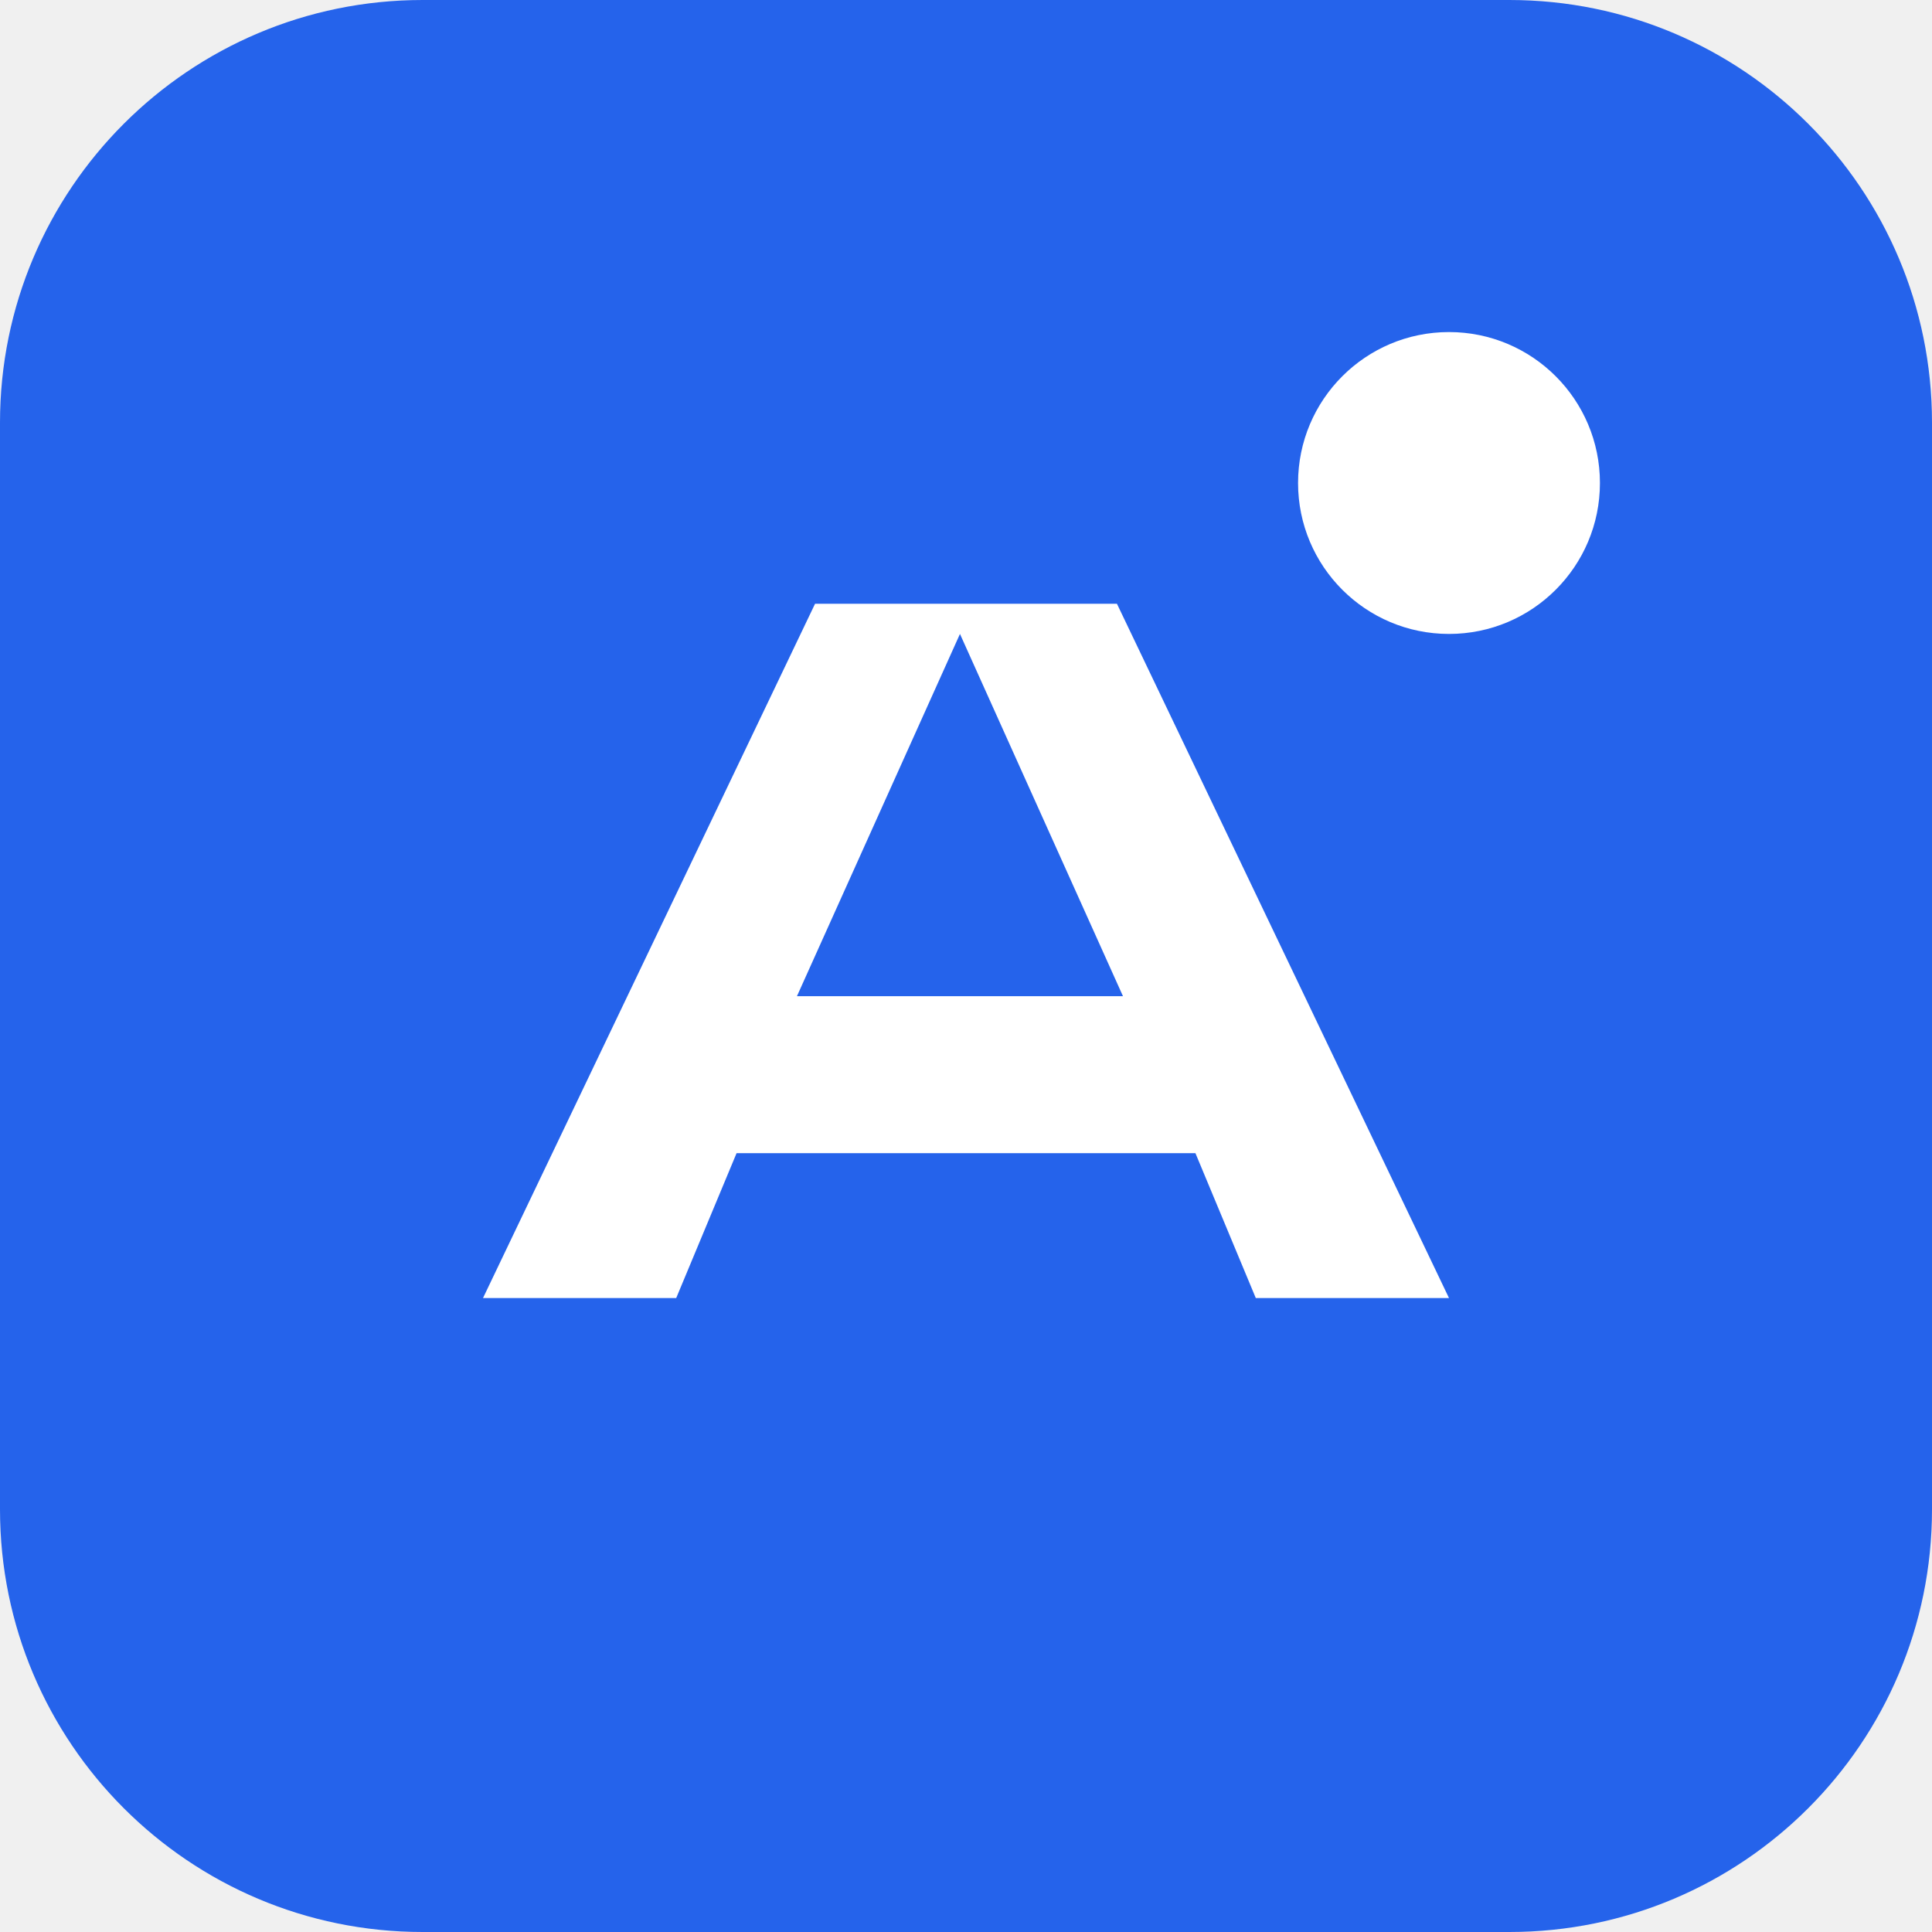
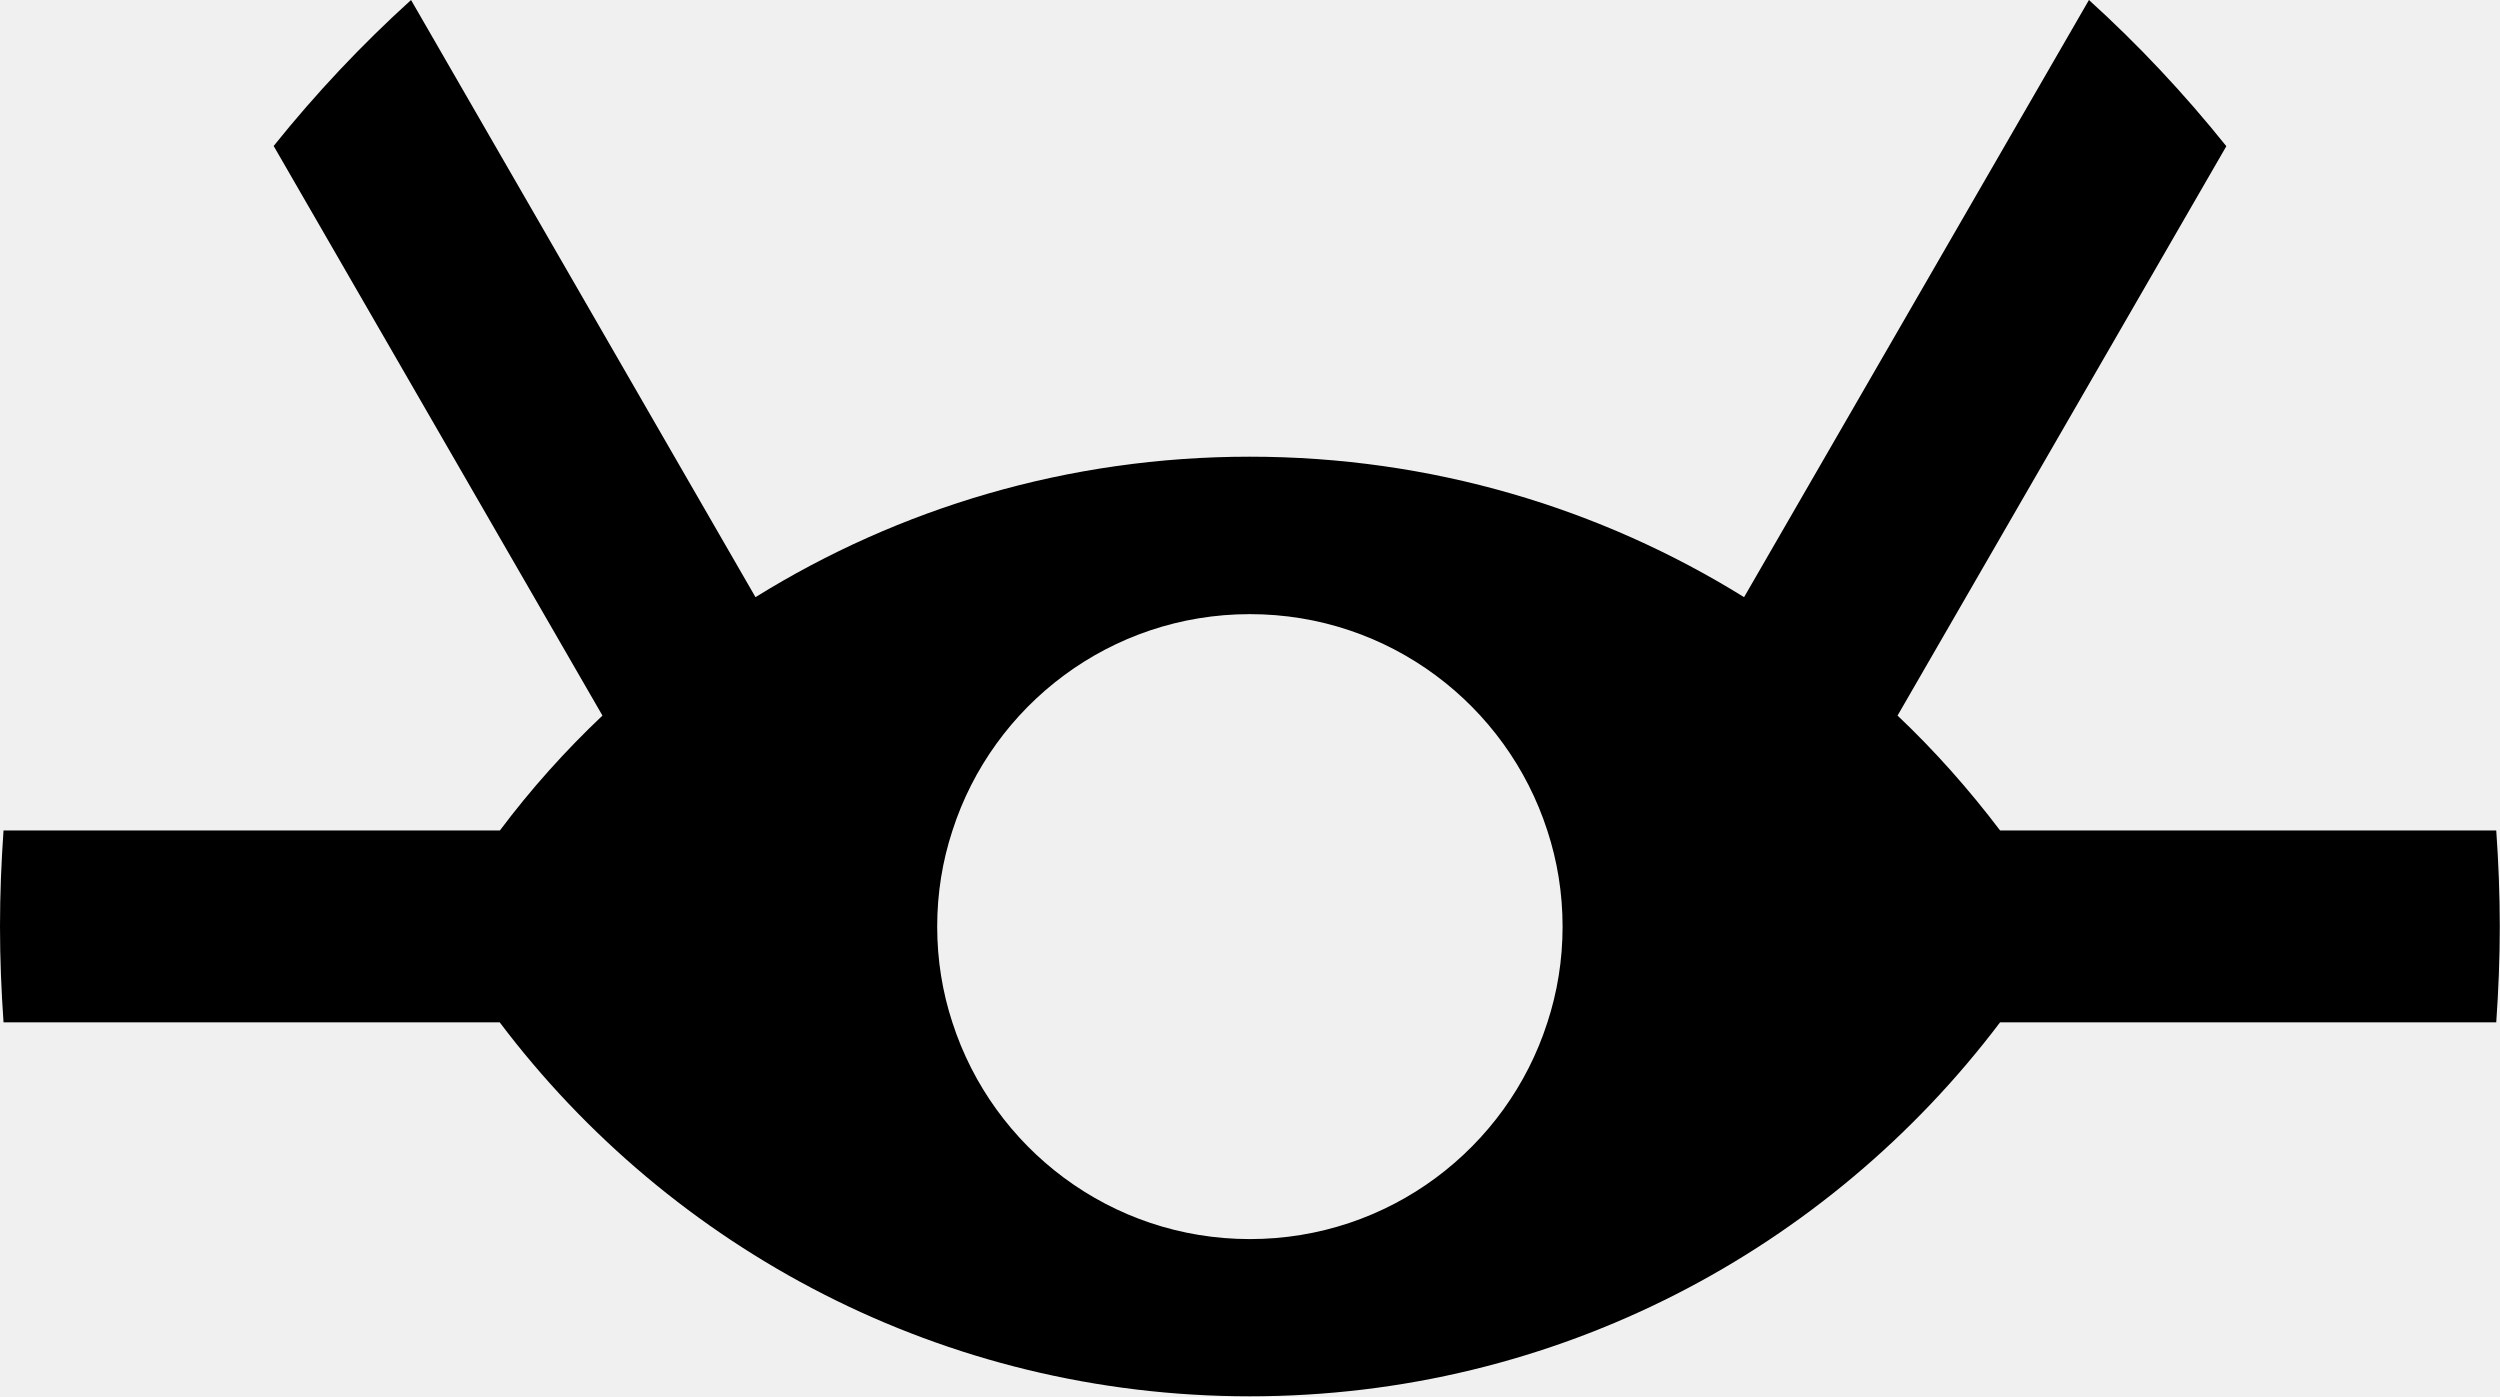
- <svg xmlns="http://www.w3.org/2000/svg" viewBox="0 0 32 32">
-   <rect width="32" height="32" rx="7" fill="#2563eb" />
-   <path d="M8 21.5 13.5 10h5L24 21.5h-3.2l-1-2.4h-7.6l-1 2.4H8Zm5.2-5h5.4l-2.7-6-2.7 6Z" fill="#fff" />
-   <circle cx="24" cy="8" r="2.5" fill="#fff" />
+ <svg xmlns="http://www.w3.org/2000/svg" viewBox="0 0 113.37 63.33">
+   <style>
+     path { fill: #000000; }
+     @media (prefers-color-scheme: dark) {
+       path { fill: #ffffff; }
+     }
+   </style>
+   <path d="m113.2,37.66h-22.5c-1.41-1.86-2.96-3.61-4.65-5.21,0,0,0,0,0,0l14.91-25.82c-1.9-2.37-3.98-4.59-6.23-6.63l-15.64,27.08c-6.51-4.04-14.19-6.37-22.42-6.37s-15.9,2.33-22.41,6.37c0,0,0,0,0,0h0S18.64,0,18.64,0c-2.25,2.04-4.33,4.25-6.23,6.62l14.91,25.83h0c-1.69,1.6-3.25,3.34-4.65,5.21H.16c-.1,1.43-.16,2.89-.16,4.35s.06,2.92.16,4.35h22.5c7.77,10.3,20.12,16.96,34.02,16.96s26.24-6.66,34.02-16.96h22.5c.1-1.43.16-2.89.16-4.35s-.06-2.92-.16-4.35Zm-56.52,18.53c-6.31,0-11.65-4.12-13.49-9.82-.45-1.37-.69-2.83-.69-4.35s.24-2.98.69-4.35c1.83-5.7,7.18-9.82,13.49-9.82s11.65,4.12,13.49,9.82c.45,1.37.69,2.83.69,4.35s-.24,2.98-.69,4.35c-1.83,5.7-7.18,9.82-13.49,9.82Z" />
</svg>
